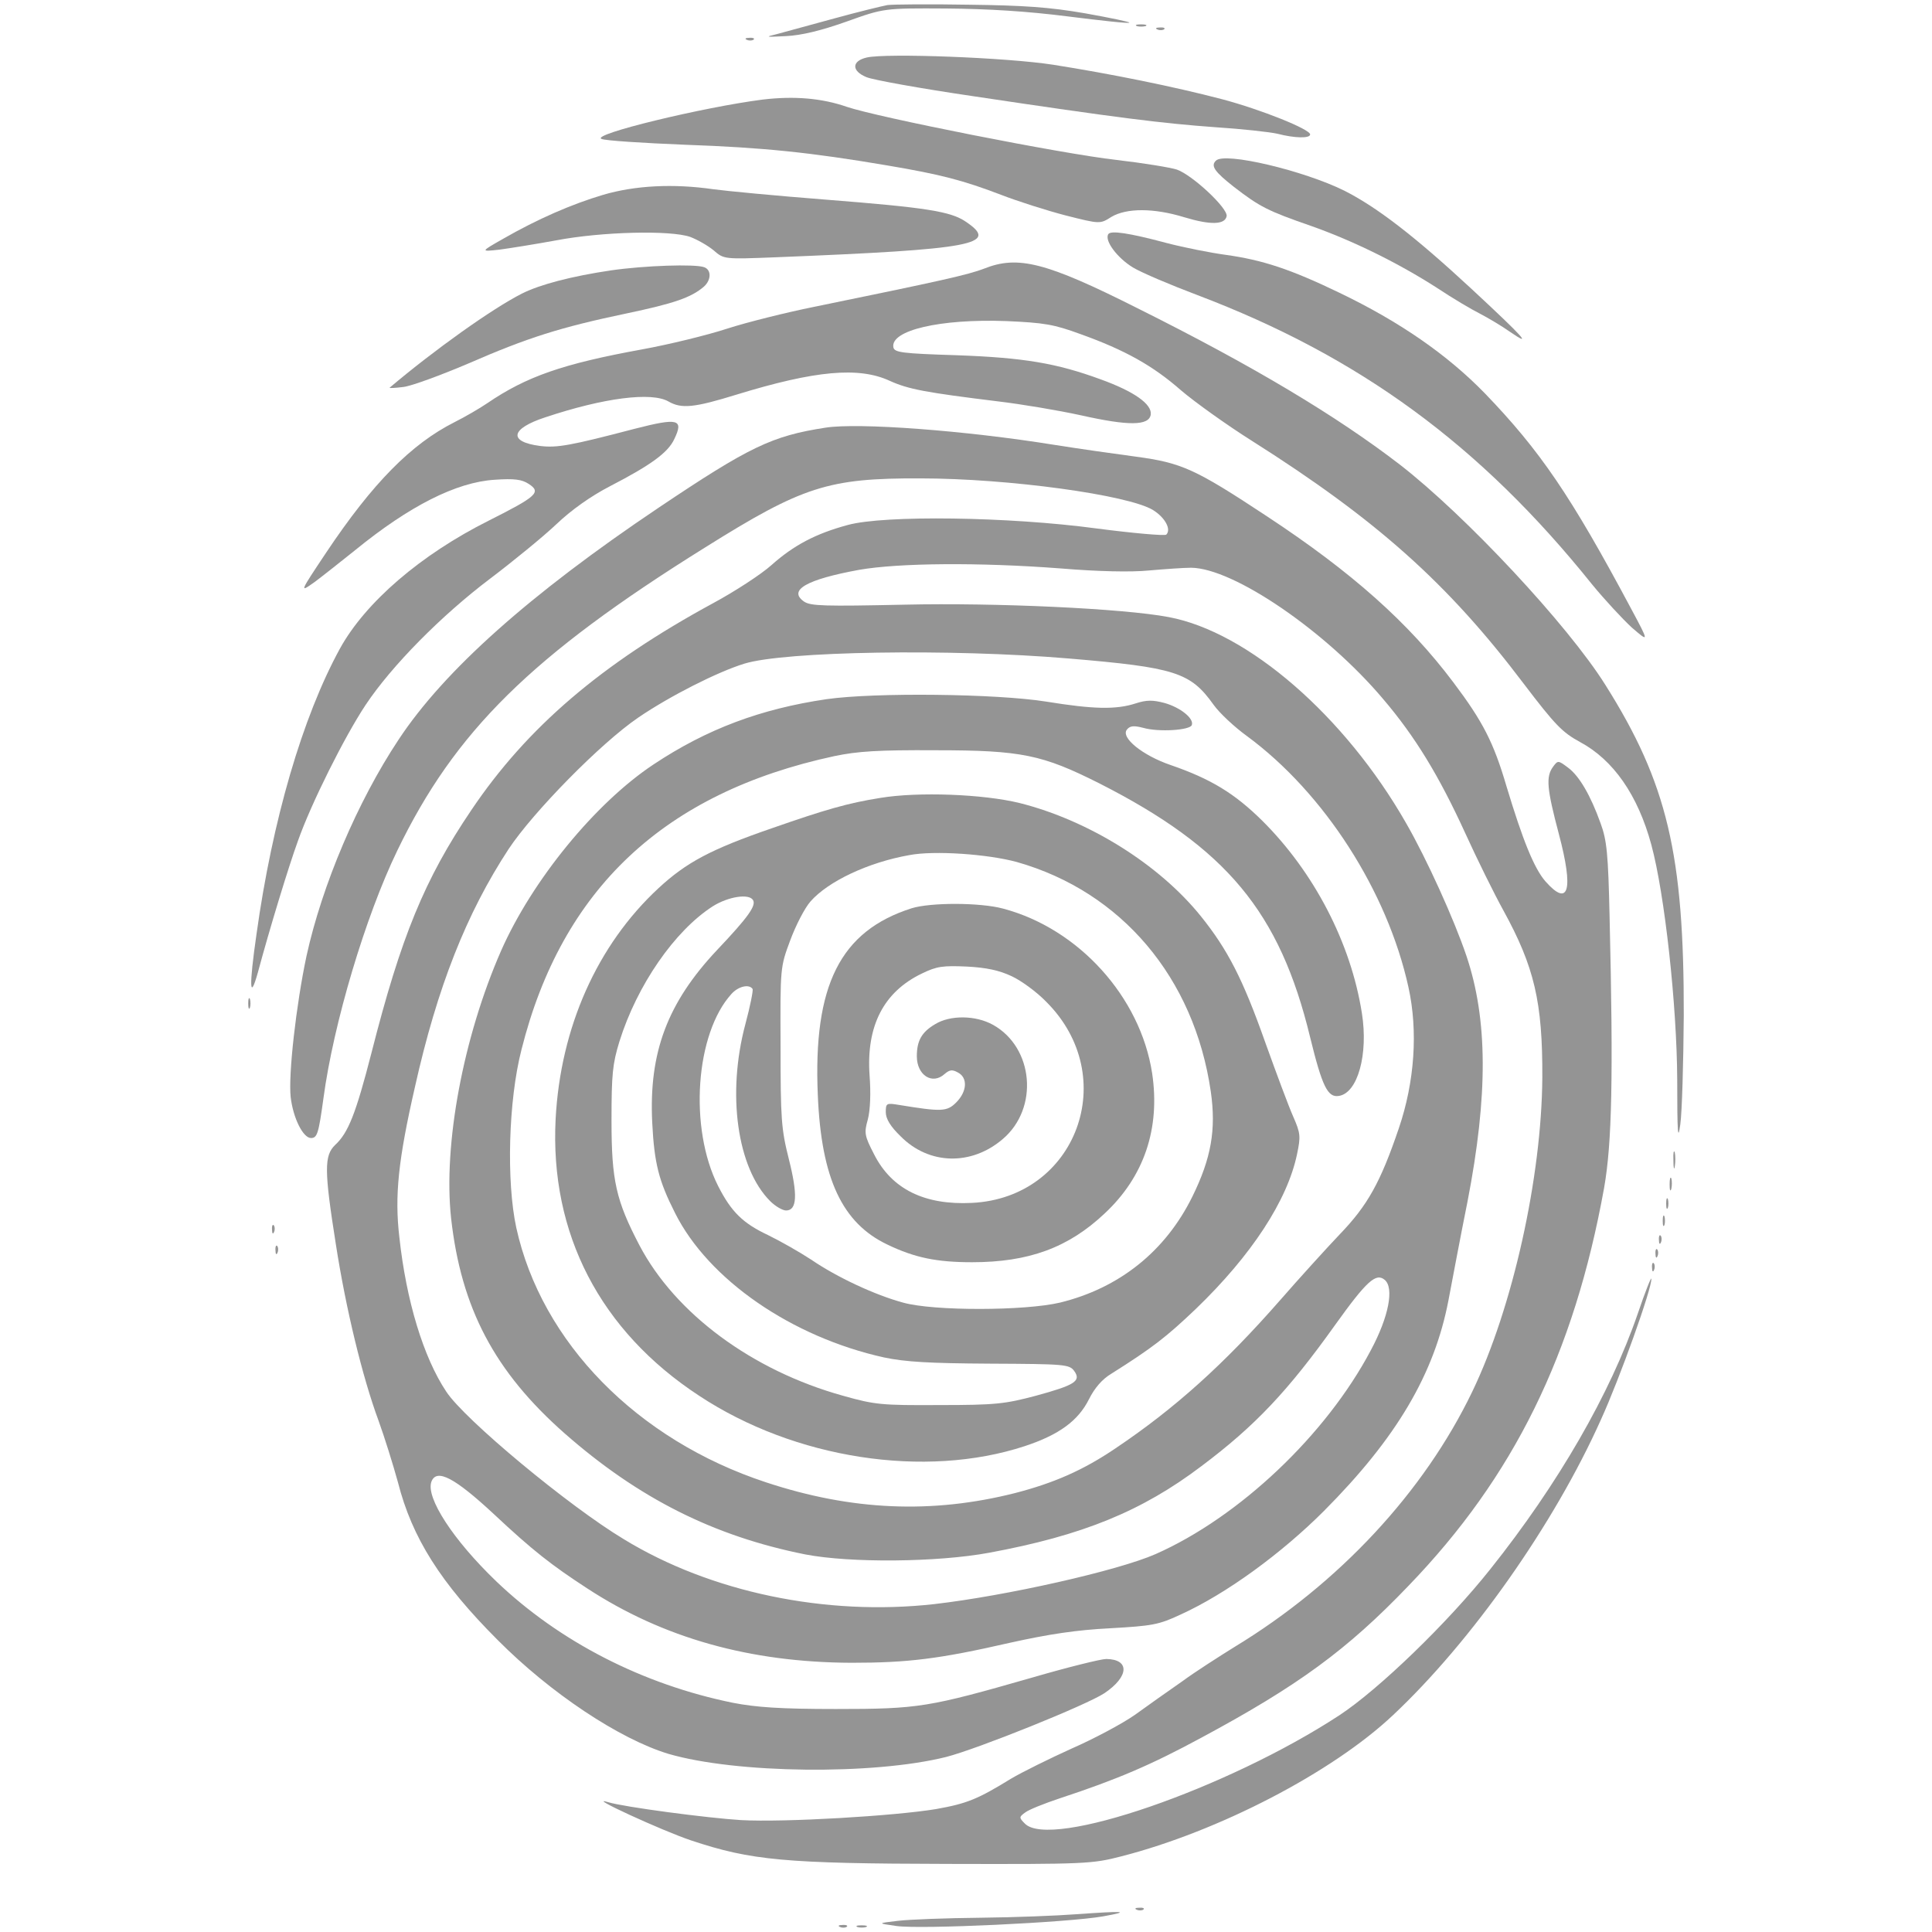
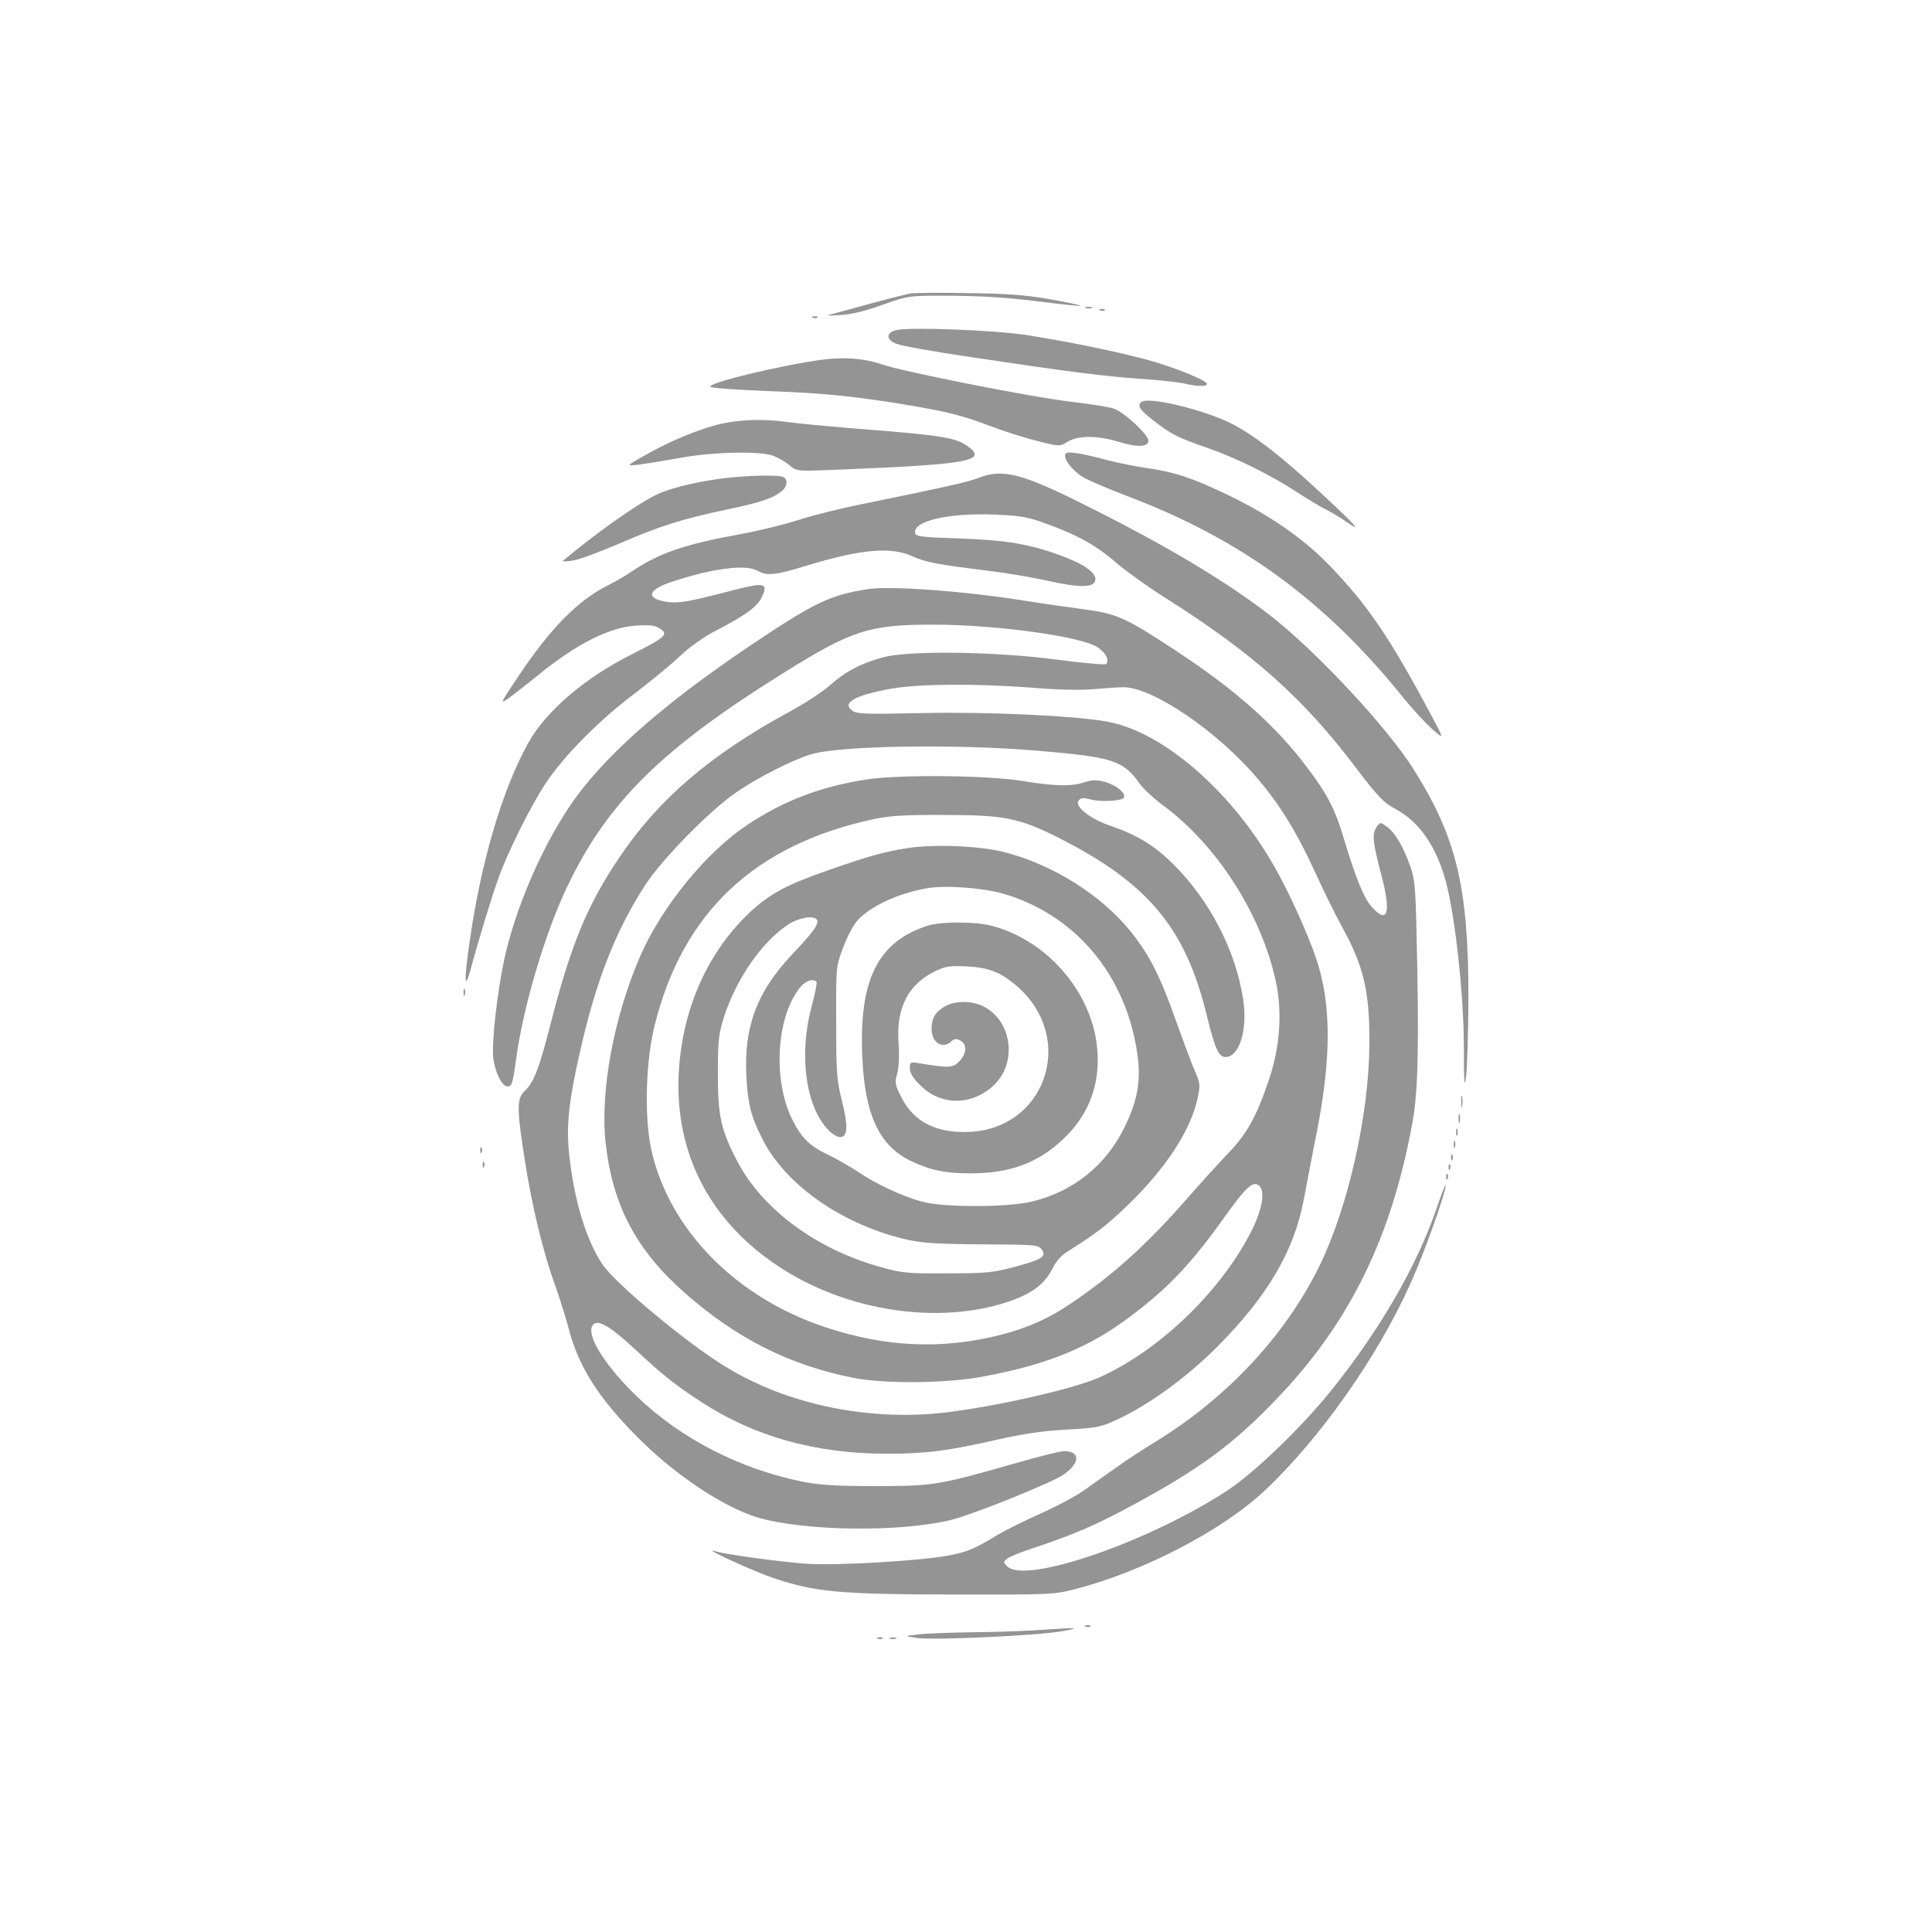
- <svg xmlns="http://www.w3.org/2000/svg" version="1.0" width="560pt" height="560pt" viewBox="0 0 560 560" preserveAspectRatio="xMidYMid meet" id="svg66">
+ <svg xmlns="http://www.w3.org/2000/svg" version="1.0" width="800pt" height="800pt" viewBox="0 0 800 800" preserveAspectRatio="xMidYMid meet" id="svg66">
  <defs id="defs70" />
-   <g transform="matrix(0.1,0,0,-0.1,-219.2508,779.8639)" fill="#949494" stroke="none" id="g64">
+   <g transform="matrix(0.1,0,0,-0.1,-99.25075,899.8639)" fill="#949494" stroke="none" id="g64">
    <path d="m 4765,7784 c -16,-3 -86,-20 -155,-39 -69,-19 -143,-39 -165,-45 -37,-9 -34,-9 26,-6 44,2 102,16 175,42 109,39 109,39 289,38 123,-1 235,-8 353,-23 96,-12 176,-21 178,-18 2,2 -55,14 -128,27 -104,18 -178,23 -338,25 -113,2 -218,1 -235,-1 z" id="path6" />
    <path d="m 5488,7723 c 6,-2 18,-2 25,0 6,3 1,5 -13,5 -14,0 -19,-2 -12,-5 z" id="path8" />
    <path d="m 5548,7713 c 7,-3 16,-2 19,1 4,3 -2,6 -13,5 -11,0 -14,-3 -6,-6 z" id="path10" />
    <path d="m 4358,7683 c 7,-3 16,-2 19,1 4,3 -2,6 -13,5 -11,0 -14,-3 -6,-6 z" id="path12" />
    <path d="m 4705,7632 c -44,-10 -45,-39 -1,-57 19,-8 158,-33 308,-55 427,-64 551,-79 702,-90 78,-5 159,-14 181,-19 50,-13 95,-14 95,-2 0,15 -142,72 -255,102 -141,37 -325,74 -490,100 -135,21 -483,34 -540,21 z" id="path14" />
    <path d="m 4403,7510 c -172,-22 -499,-101 -467,-114 10,-5 120,-12 244,-17 225,-8 361,-22 585,-60 154,-26 219,-43 329,-85 49,-19 134,-46 188,-60 99,-25 99,-25 132,-4 44,26 123,26 211,-1 76,-23 118,-22 123,3 4,23 -99,119 -144,135 -18,6 -97,19 -175,28 -160,18 -694,124 -782,154 -72,25 -152,32 -244,21 z" id="path16" />
    <path d="m 5717,7333 c -16,-15 -4,-32 52,-76 75,-58 99,-70 223,-113 122,-43 254,-108 366,-180 45,-30 101,-63 125,-75 23,-12 62,-35 86,-52 67,-46 43,-19 -112,125 -163,151 -273,236 -368,284 -117,58 -347,113 -372,87 z" id="path18" />
    <path d="m 3941,7234 c -91,-27 -190,-70 -291,-128 -65,-37 -65,-37 -10,-31 30,4 105,16 165,27 131,25 330,30 388,10 21,-8 51,-25 68,-39 30,-26 30,-26 182,-20 574,23 647,37 549,103 -44,30 -114,41 -406,64 -142,11 -288,25 -325,30 -117,17 -228,11 -320,-16 z" id="path20" />
    <path d="m 5405,7120 c -12,-19 27,-70 72,-97 25,-15 110,-51 187,-80 469,-178 819,-434 1143,-838 36,-44 88,-100 115,-125 51,-44 51,-44 -2,55 -174,326 -263,457 -424,624 -108,111 -246,207 -421,291 -143,69 -223,95 -330,110 -44,6 -120,21 -170,34 -112,30 -163,37 -170,26 z" id="path22" />
    <path d="m 5045,7020 c -47,-18 -123,-35 -494,-111 -79,-16 -192,-44 -251,-63 -58,-19 -169,-46 -246,-60 -231,-42 -336,-79 -449,-156 -22,-15 -65,-40 -95,-55 -125,-63 -237,-176 -372,-378 -78,-117 -78,-117 -33,-85 24,18 77,60 117,92 157,128 293,197 404,204 58,4 79,1 99,-12 37,-24 24,-36 -115,-106 -198,-99 -358,-237 -432,-371 -109,-199 -196,-498 -242,-828 -22,-152 -20,-197 4,-111 33,123 89,307 116,381 38,108 135,302 196,394 75,113 220,260 362,367 66,50 153,121 191,157 44,42 101,82 155,110 120,62 169,98 187,137 28,58 11,62 -114,30 -187,-49 -226,-56 -275,-50 -93,12 -86,50 15,83 171,57 308,74 357,46 38,-22 75,-18 198,20 228,70 354,81 443,40 55,-25 105,-34 316,-60 67,-8 174,-26 238,-40 138,-31 198,-31 203,2 4,30 -48,67 -145,102 -128,47 -223,63 -418,70 -159,5 -180,8 -183,23 -9,49 135,83 327,76 110,-5 137,-9 216,-38 128,-46 209,-91 291,-163 40,-34 132,-100 205,-146 362,-229 569,-414 788,-704 92,-121 112,-141 163,-169 97,-52 168,-154 207,-298 39,-144 74,-466 75,-680 0,-157 2,-182 9,-130 5,36 9,178 10,315 1,467 -48,674 -227,958 -109,174 -405,491 -596,639 -182,140 -423,285 -760,453 -266,134 -347,154 -445,115 z" id="path24" />
    <path d="m 3964,7015 c -115,-17 -206,-41 -258,-67 -87,-44 -255,-164 -384,-273 -2,-2 16,-1 40,2 24,3 108,34 188,68 172,75 267,105 458,145 138,29 188,46 225,78 21,19 22,48 1,56 -26,10 -173,5 -270,-9 z" id="path26" />
    <path d="m 4585,6559 c -155,-24 -220,-55 -485,-233 -372,-250 -620,-471 -752,-671 -119,-179 -222,-422 -267,-627 -30,-141 -53,-344 -46,-409 7,-61 36,-119 59,-119 18,0 22,13 36,115 29,217 122,528 214,718 167,346 389,565 891,878 284,178 358,202 625,201 255,0 604,-48 675,-92 35,-22 53,-56 38,-71 -4,-4 -96,4 -203,18 -253,34 -614,39 -720,10 -93,-25 -157,-59 -221,-116 -30,-27 -107,-77 -170,-111 -324,-176 -539,-360 -700,-599 -136,-201 -204,-367 -290,-705 -45,-175 -67,-231 -105,-266 -32,-31 -32,-73 2,-288 29,-187 77,-385 124,-512 17,-47 42,-127 56,-178 41,-161 124,-292 289,-457 153,-154 353,-287 495,-330 195,-57 593,-62 805,-9 90,23 406,150 459,185 71,48 74,98 5,99 -15,0 -112,-24 -215,-54 -300,-86 -328,-91 -569,-91 -161,0 -231,5 -298,18 -261,53 -503,177 -686,352 -125,120 -205,243 -188,289 15,39 67,12 182,-95 111,-104 166,-147 269,-214 220,-144 472,-215 767,-216 163,0 254,11 459,58 113,25 192,37 290,42 123,7 141,10 205,40 132,60 292,177 415,300 211,212 320,397 361,611 10,52 34,181 55,285 60,309 59,529 -3,713 -35,104 -115,281 -175,385 -177,310 -458,554 -688,597 -131,25 -502,42 -765,36 -233,-5 -273,-4 -292,9 -47,33 7,64 160,92 115,20 348,22 584,4 108,-9 204,-11 255,-6 46,4 101,8 123,8 123,-1 391,-184 557,-381 92,-108 161,-221 237,-387 35,-77 85,-178 111,-225 90,-164 114,-266 113,-485 -2,-289 -86,-667 -203,-910 -140,-291 -386,-556 -689,-740 -45,-28 -114,-72 -152,-100 -39,-27 -101,-71 -137,-97 -37,-26 -120,-70 -184,-98 -64,-29 -143,-68 -175,-87 -96,-59 -127,-72 -217,-88 -120,-20 -440,-39 -566,-32 -97,6 -340,38 -385,52 -69,21 157,-83 241,-111 174,-58 272,-67 744,-68 399,-1 418,0 503,22 281,72 611,243 787,409 227,213 467,553 603,857 54,118 148,381 146,408 0,7 -18,-38 -39,-100 -80,-233 -231,-495 -428,-742 -124,-156 -323,-348 -437,-423 -325,-213 -838,-390 -912,-314 -17,17 -17,19 1,32 10,8 55,26 100,41 167,55 265,97 411,176 279,150 422,254 600,440 305,316 480,672 567,1153 23,130 27,323 16,785 -4,184 -8,223 -26,272 -29,81 -62,138 -95,162 -28,21 -29,21 -43,2 -21,-29 -18,-63 17,-195 43,-162 29,-214 -39,-137 -33,38 -66,120 -113,276 -37,126 -68,187 -154,301 -130,173 -294,319 -540,481 -209,138 -247,155 -380,173 -60,8 -166,23 -235,34 -260,42 -570,65 -665,50 z m 705,-669 c 309,-26 353,-40 420,-134 17,-24 61,-65 97,-91 224,-165 407,-450 468,-728 28,-127 18,-274 -28,-409 -53,-156 -90,-223 -172,-308 -39,-41 -117,-127 -172,-190 -162,-185 -305,-314 -478,-430 -93,-63 -178,-100 -290,-129 -241,-61 -474,-51 -722,31 -374,123 -651,406 -724,738 -29,134 -23,368 15,516 117,466 414,745 907,851 67,14 127,18 294,17 249,0 309,-13 474,-96 368,-187 523,-372 611,-736 35,-143 51,-175 83,-170 55,8 86,121 67,240 -32,204 -139,409 -289,558 -80,79 -149,121 -265,161 -82,28 -146,80 -127,103 9,11 20,12 47,5 45,-13 136,-7 141,8 7,19 -33,51 -79,64 -34,9 -52,9 -83,-1 -58,-19 -124,-17 -260,5 -144,23 -497,27 -637,7 -190,-28 -346,-86 -501,-189 -169,-112 -352,-336 -442,-540 -110,-251 -168,-562 -145,-775 29,-261 126,-445 329,-624 214,-188 432,-298 698,-351 130,-25 382,-23 533,5 270,50 442,120 615,251 156,117 251,218 388,410 91,127 118,151 143,130 28,-23 12,-107 -40,-204 -130,-246 -382,-484 -624,-591 -109,-48 -433,-121 -642,-145 -313,-35 -647,34 -899,188 -160,96 -463,348 -515,428 -66,99 -116,263 -136,448 -14,120 -3,224 45,434 65,291 150,505 272,691 71,107 267,307 376,381 91,62 229,132 307,156 117,36 597,44 940,15 z" id="path28" />
    <path d="m 4745,5486 c -95,-15 -160,-34 -315,-88 -177,-61 -248,-99 -329,-174 -178,-165 -284,-404 -298,-669 -17,-332 129,-614 416,-802 277,-183 655,-241 944,-146 100,33 155,74 186,136 16,32 38,58 65,74 119,75 159,106 245,188 161,155 265,314 293,448 11,52 10,61 -11,109 -13,29 -49,126 -81,215 -65,184 -109,269 -186,365 -122,152 -327,279 -526,329 -106,26 -294,33 -403,15 z m 395,-186 c 303,-86 514,-335 562,-665 16,-111 1,-194 -53,-304 -78,-159 -212,-266 -384,-308 -101,-24 -366,-25 -455,0 -81,22 -191,73 -267,125 -32,21 -88,53 -125,71 -72,34 -106,67 -144,142 -85,168 -66,442 39,557 20,22 51,29 61,14 2,-4 -7,-50 -21,-102 -54,-202 -24,-417 72,-513 15,-15 36,-27 46,-27 32,0 34,46 8,149 -22,87 -24,117 -24,326 -1,230 -1,230 28,308 16,43 42,94 59,113 51,58 167,113 286,134 72,14 228,3 312,-20 z m -765,-110 c 10,-16 -13,-49 -104,-145 -144,-153 -198,-297 -188,-500 6,-119 19,-169 66,-262 97,-194 339,-360 606,-419 62,-13 131,-17 308,-18 215,-1 229,-2 243,-21 21,-29 3,-41 -111,-72 -90,-24 -118,-27 -280,-27 -167,-1 -187,1 -279,27 -263,73 -486,238 -590,436 -68,130 -81,188 -81,361 0,135 3,165 23,230 51,163 160,321 271,392 45,28 104,37 116,18 z" id="path30" />
    <path d="m 4835,5166 c -207,-66 -286,-223 -272,-542 10,-242 71,-371 202,-433 79,-38 143,-51 245,-51 164,0 279,42 384,141 115,107 162,247 138,407 -34,221 -213,419 -432,477 -67,18 -210,18 -265,1 z m 290,-197 c 28,-13 73,-46 100,-74 218,-217 88,-568 -215,-583 -138,-7 -233,40 -284,141 -28,54 -29,62 -18,101 7,27 9,76 5,128 -10,143 41,242 152,295 43,21 61,23 130,20 57,-3 94,-11 130,-28 z" id="path32" />
    <path d="m 4903,4830 c -39,-23 -53,-48 -53,-93 0,-55 45,-84 81,-51 14,12 22,13 38,4 29,-15 27,-55 -5,-87 -27,-27 -43,-27 -166,-7 -36,6 -38,5 -38,-21 0,-19 13,-41 43,-70 82,-83 205,-86 296,-8 105,89 90,265 -28,331 -50,28 -124,29 -168,2 z" id="path34" />
    <path d="m 2912,4890 c 0,-14 2,-19 5,-12 2,6 2,18 0,25 -3,6 -5,1 -5,-13 z" id="path36" />
    <path d="m 7043,4435 c 0,-22 2,-30 4,-17 2,12 2,30 0,40 -3,9 -5,-1 -4,-23 z" id="path38" />
    <path d="m 7032,4365 c 0,-16 2,-22 5,-12 2,9 2,23 0,30 -3,6 -5,-1 -5,-18 z" id="path40" />
    <path d="m 7022,4310 c 0,-14 2,-19 5,-12 2,6 2,18 0,25 -3,6 -5,1 -5,-13 z" id="path42" />
    <path d="m 7012,4260 c 0,-14 2,-19 5,-12 2,6 2,18 0,25 -3,6 -5,1 -5,-13 z" id="path44" />
    <path d="m 2981,4234 c 0,-11 3,-14 6,-6 3,7 2,16 -1,19 -3,4 -6,-2 -5,-13 z" id="path46" />
    <path d="m 7001,4204 c 0,-11 3,-14 6,-6 3,7 2,16 -1,19 -3,4 -6,-2 -5,-13 z" id="path48" />
    <path d="m 2991,4174 c 0,-11 3,-14 6,-6 3,7 2,16 -1,19 -3,4 -6,-2 -5,-13 z" id="path50" />
    <path d="m 6991,4164 c 0,-11 3,-14 6,-6 3,7 2,16 -1,19 -3,4 -6,-2 -5,-13 z" id="path52" />
    <path d="m 6981,4124 c 0,-11 3,-14 6,-6 3,7 2,16 -1,19 -3,4 -6,-2 -5,-13 z" id="path54" />
    <path d="m 5488,2263 c 7,-3 16,-2 19,1 4,3 -2,6 -13,5 -11,0 -14,-3 -6,-6 z" id="path56" />
    <path d="m 5310,2250 c -52,-4 -176,-9 -275,-10 -99,-1 -207,-5 -240,-9 -60,-7 -60,-7 -4,-15 70,-10 497,10 599,28 83,15 62,16 -80,6 z" id="path58" />
    <path d="m 4628,2213 c 7,-3 16,-2 19,1 4,3 -2,6 -13,5 -11,0 -14,-3 -6,-6 z" id="path60" />
    <path d="m 4678,2213 c 6,-2 18,-2 25,0 6,3 1,5 -13,5 -14,0 -19,-2 -12,-5 z" id="path62" />
  </g>
+   <g id="g959">
+     <rect style="fill:none;stroke-width:2.746;stroke-linecap:round;stop-color:#000000" id="rect871" width="800" height="800" x="2.8421709e-14" y="0" />
+   </g>
</svg>
